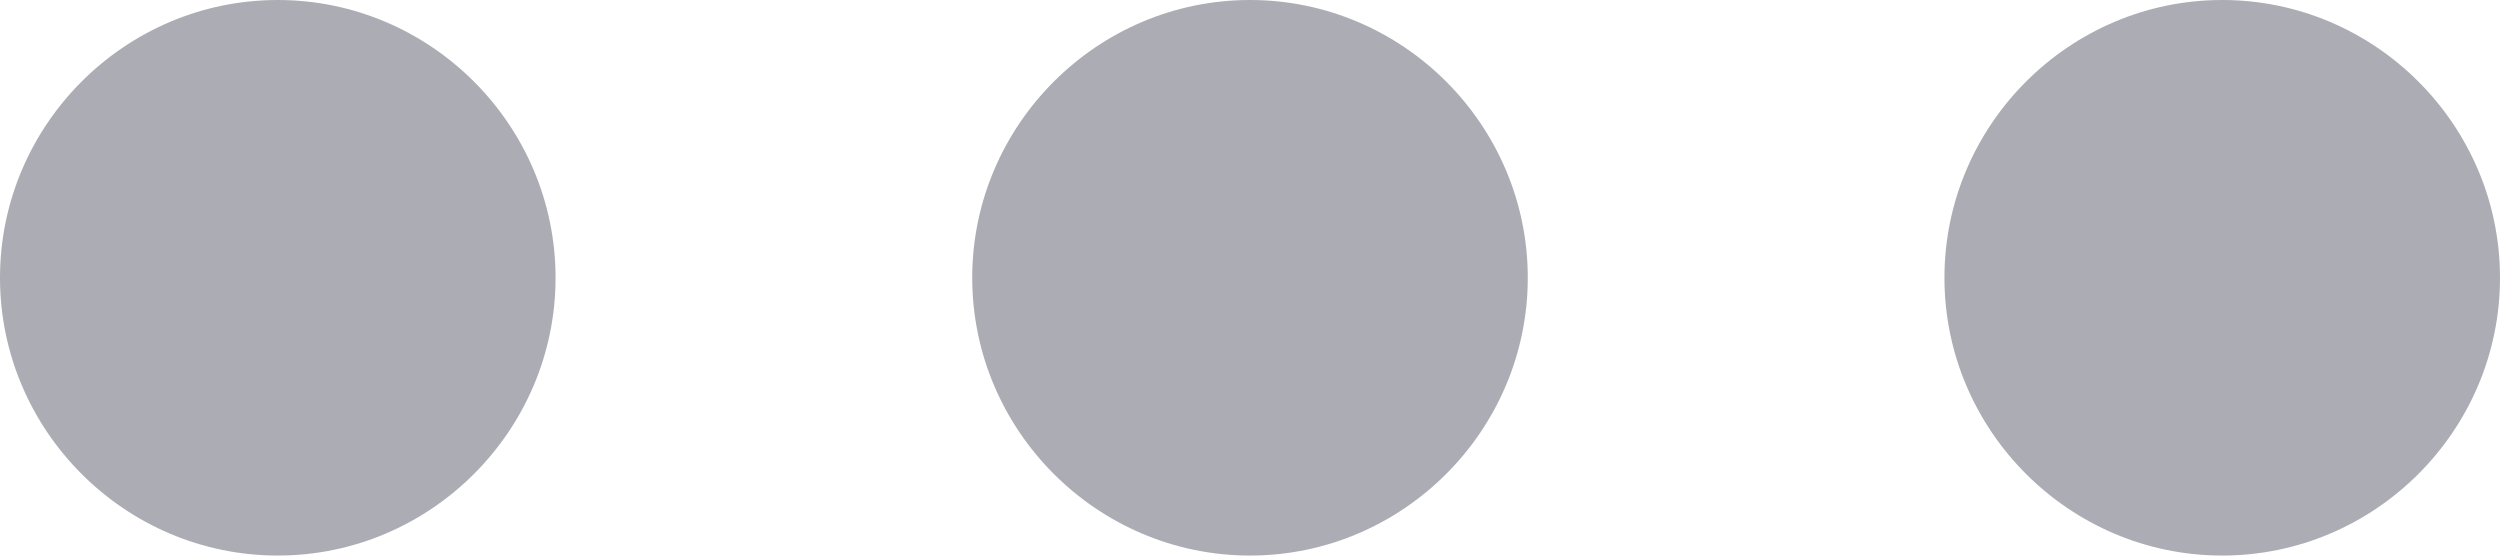
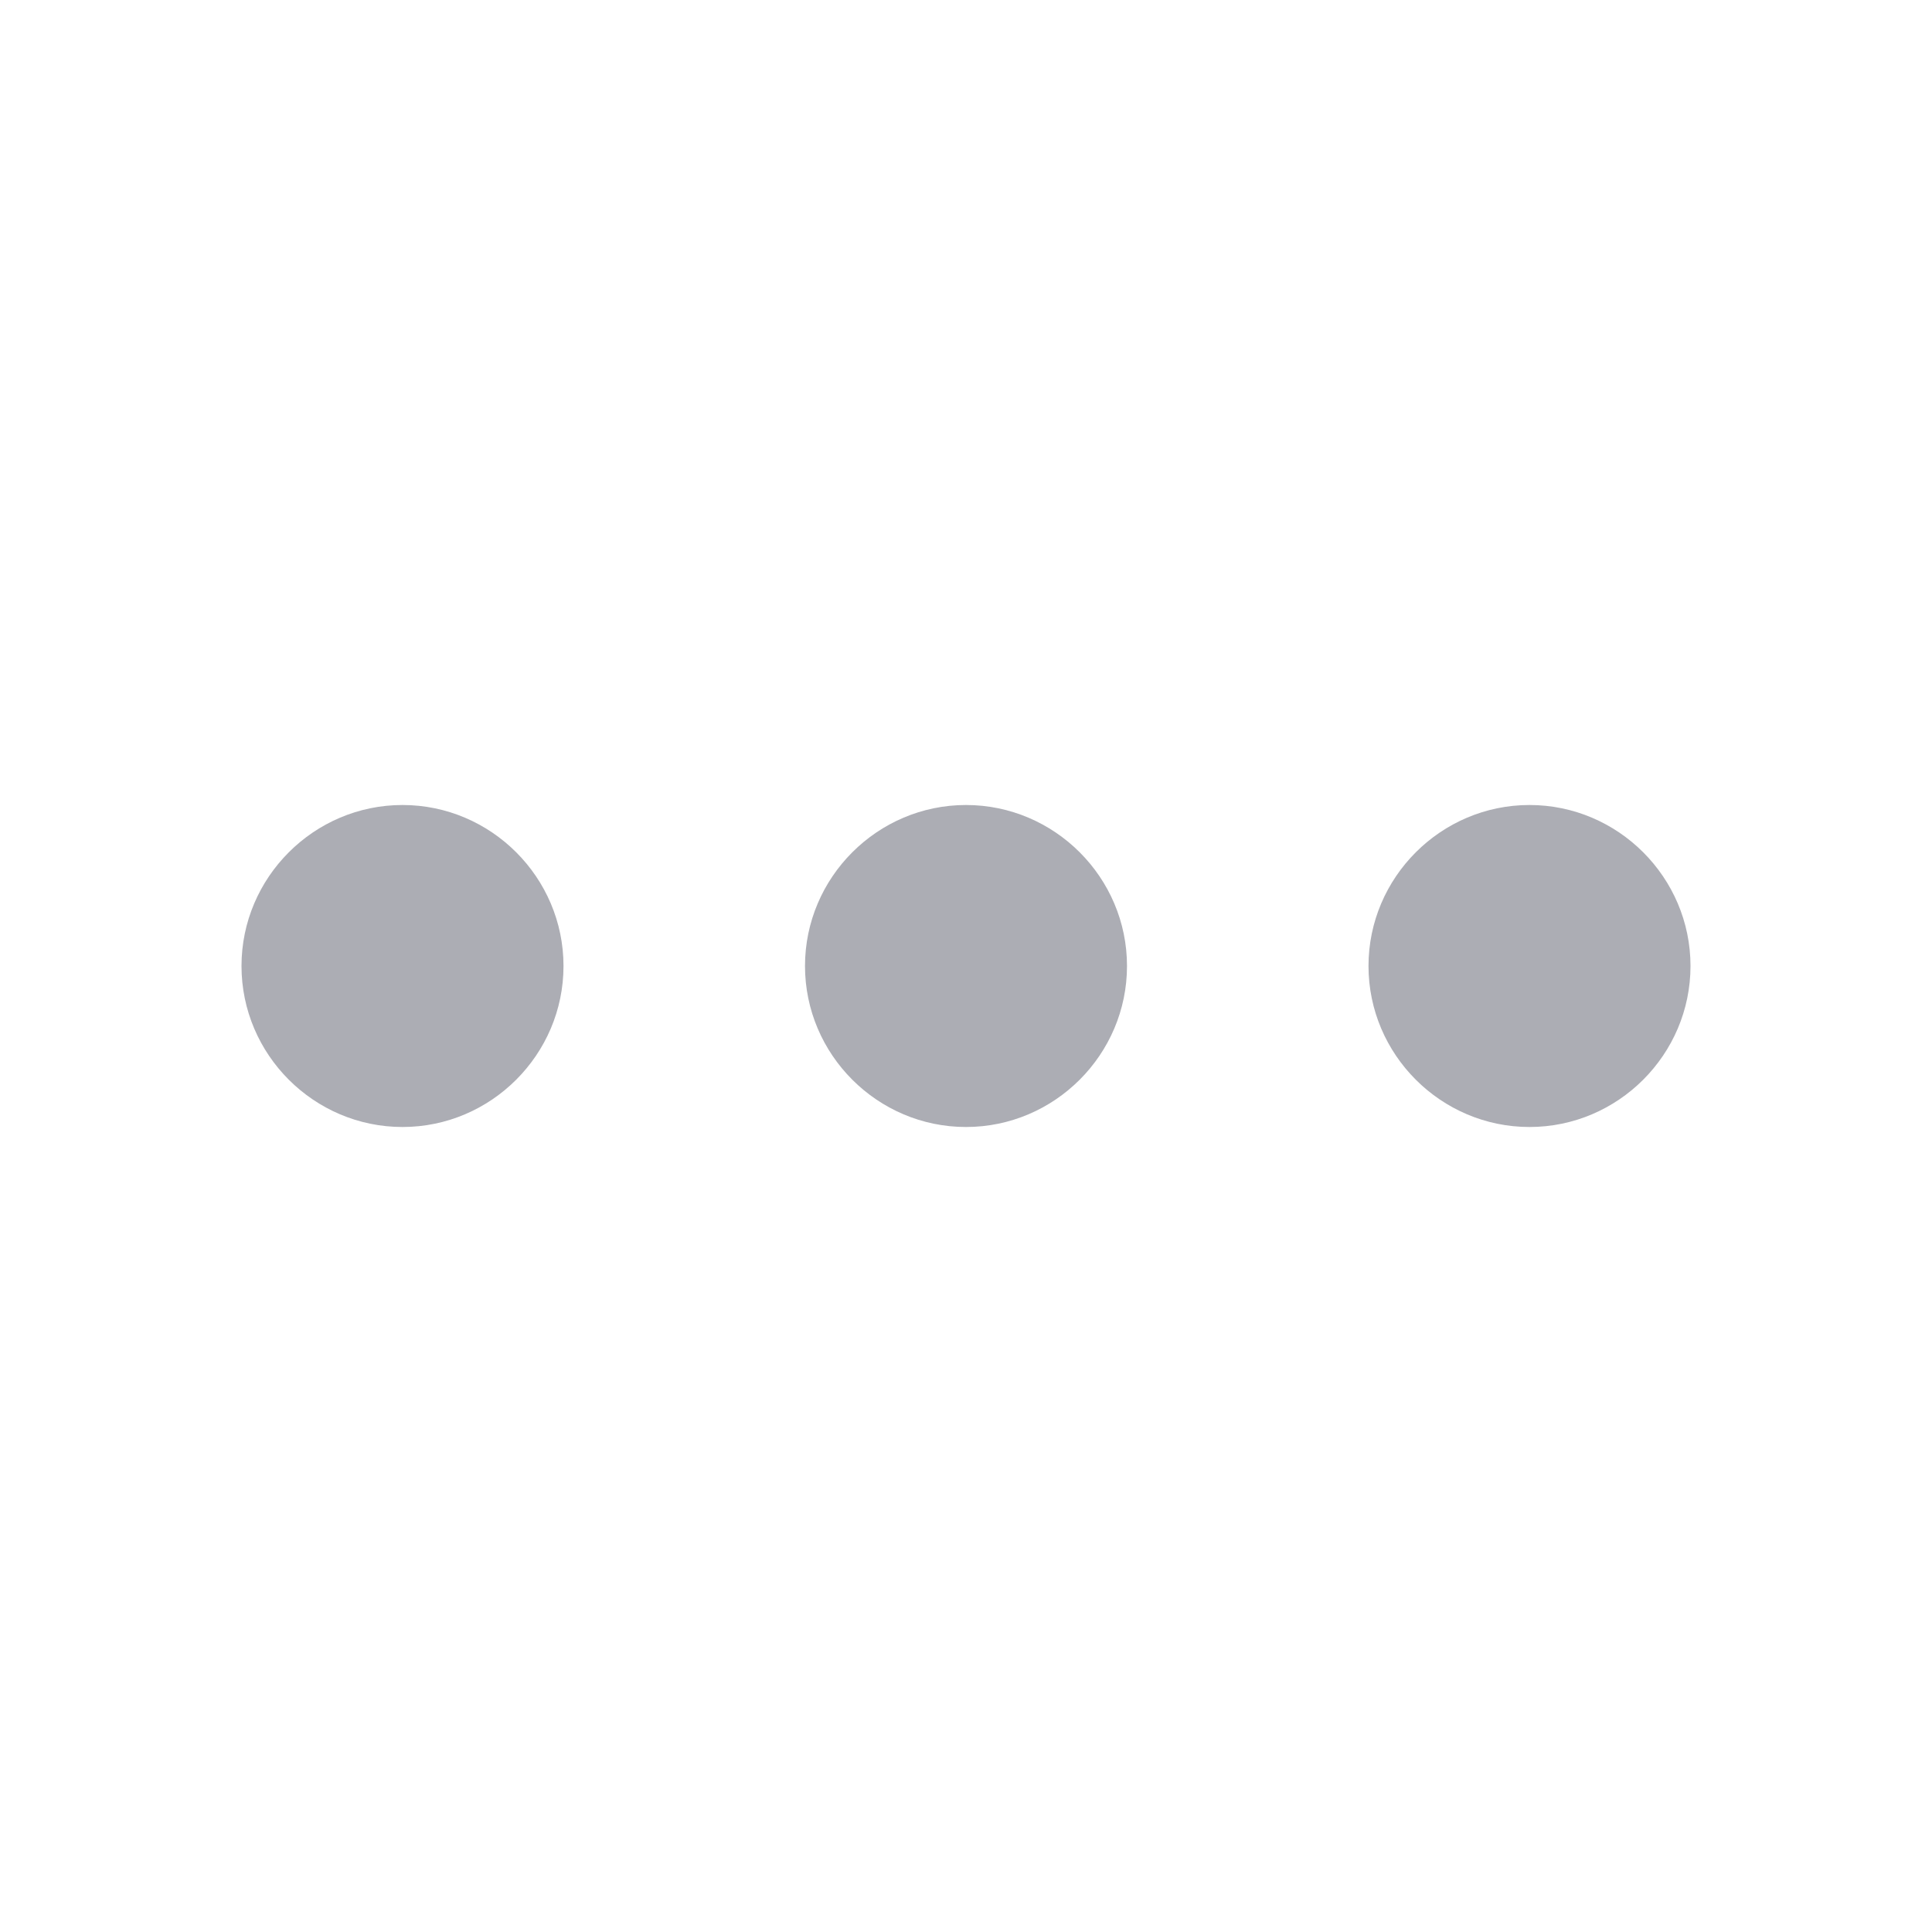
- <svg xmlns="http://www.w3.org/2000/svg" width="18" height="4" viewBox="0 0 18 4" fill="none">
-   <path d="M2 0C0.9 0 0 0.9 0 2C0 3.1 0.9 4 2 4C3.1 4 4 3.1 4 2C4 0.9 3.1 0 2 0ZM16 0C14.9 0 14 0.9 14 2C14 3.1 14.9 4 16 4C17.1 4 18 3.1 18 2C18 0.9 17.1 0 16 0ZM9 0C7.9 0 7 0.9 7 2C7 3.1 7.9 4 9 4C10.1 4 11 3.1 11 2C11 0.9 10.1 0 9 0Z" fill="#ACADB4" />
+ <svg xmlns="http://www.w3.org/2000/svg" width="24" height="24" viewBox="0 0 24 24" fill="none">
+   <path d="M5 10C3.9 10 3 10.9 3 12C3 13.1 3.9 14 5 14C6.1 14 7 13.1 7 12C7 10.9 6.1 10 5 10ZM19 10C17.9 10 17 10.9 17 12C17 13.1 17.9 14 19 14C20.1 14 21 13.1 21 12C21 10.9 20.1 10 19 10ZM12 10C10.9 10 10 10.9 10 12C10 13.1 10.9 14 12 14C13.1 14 14 13.1 14 12C14 10.9 13.1 10 12 10Z" fill="#ACADB4" />
</svg>
